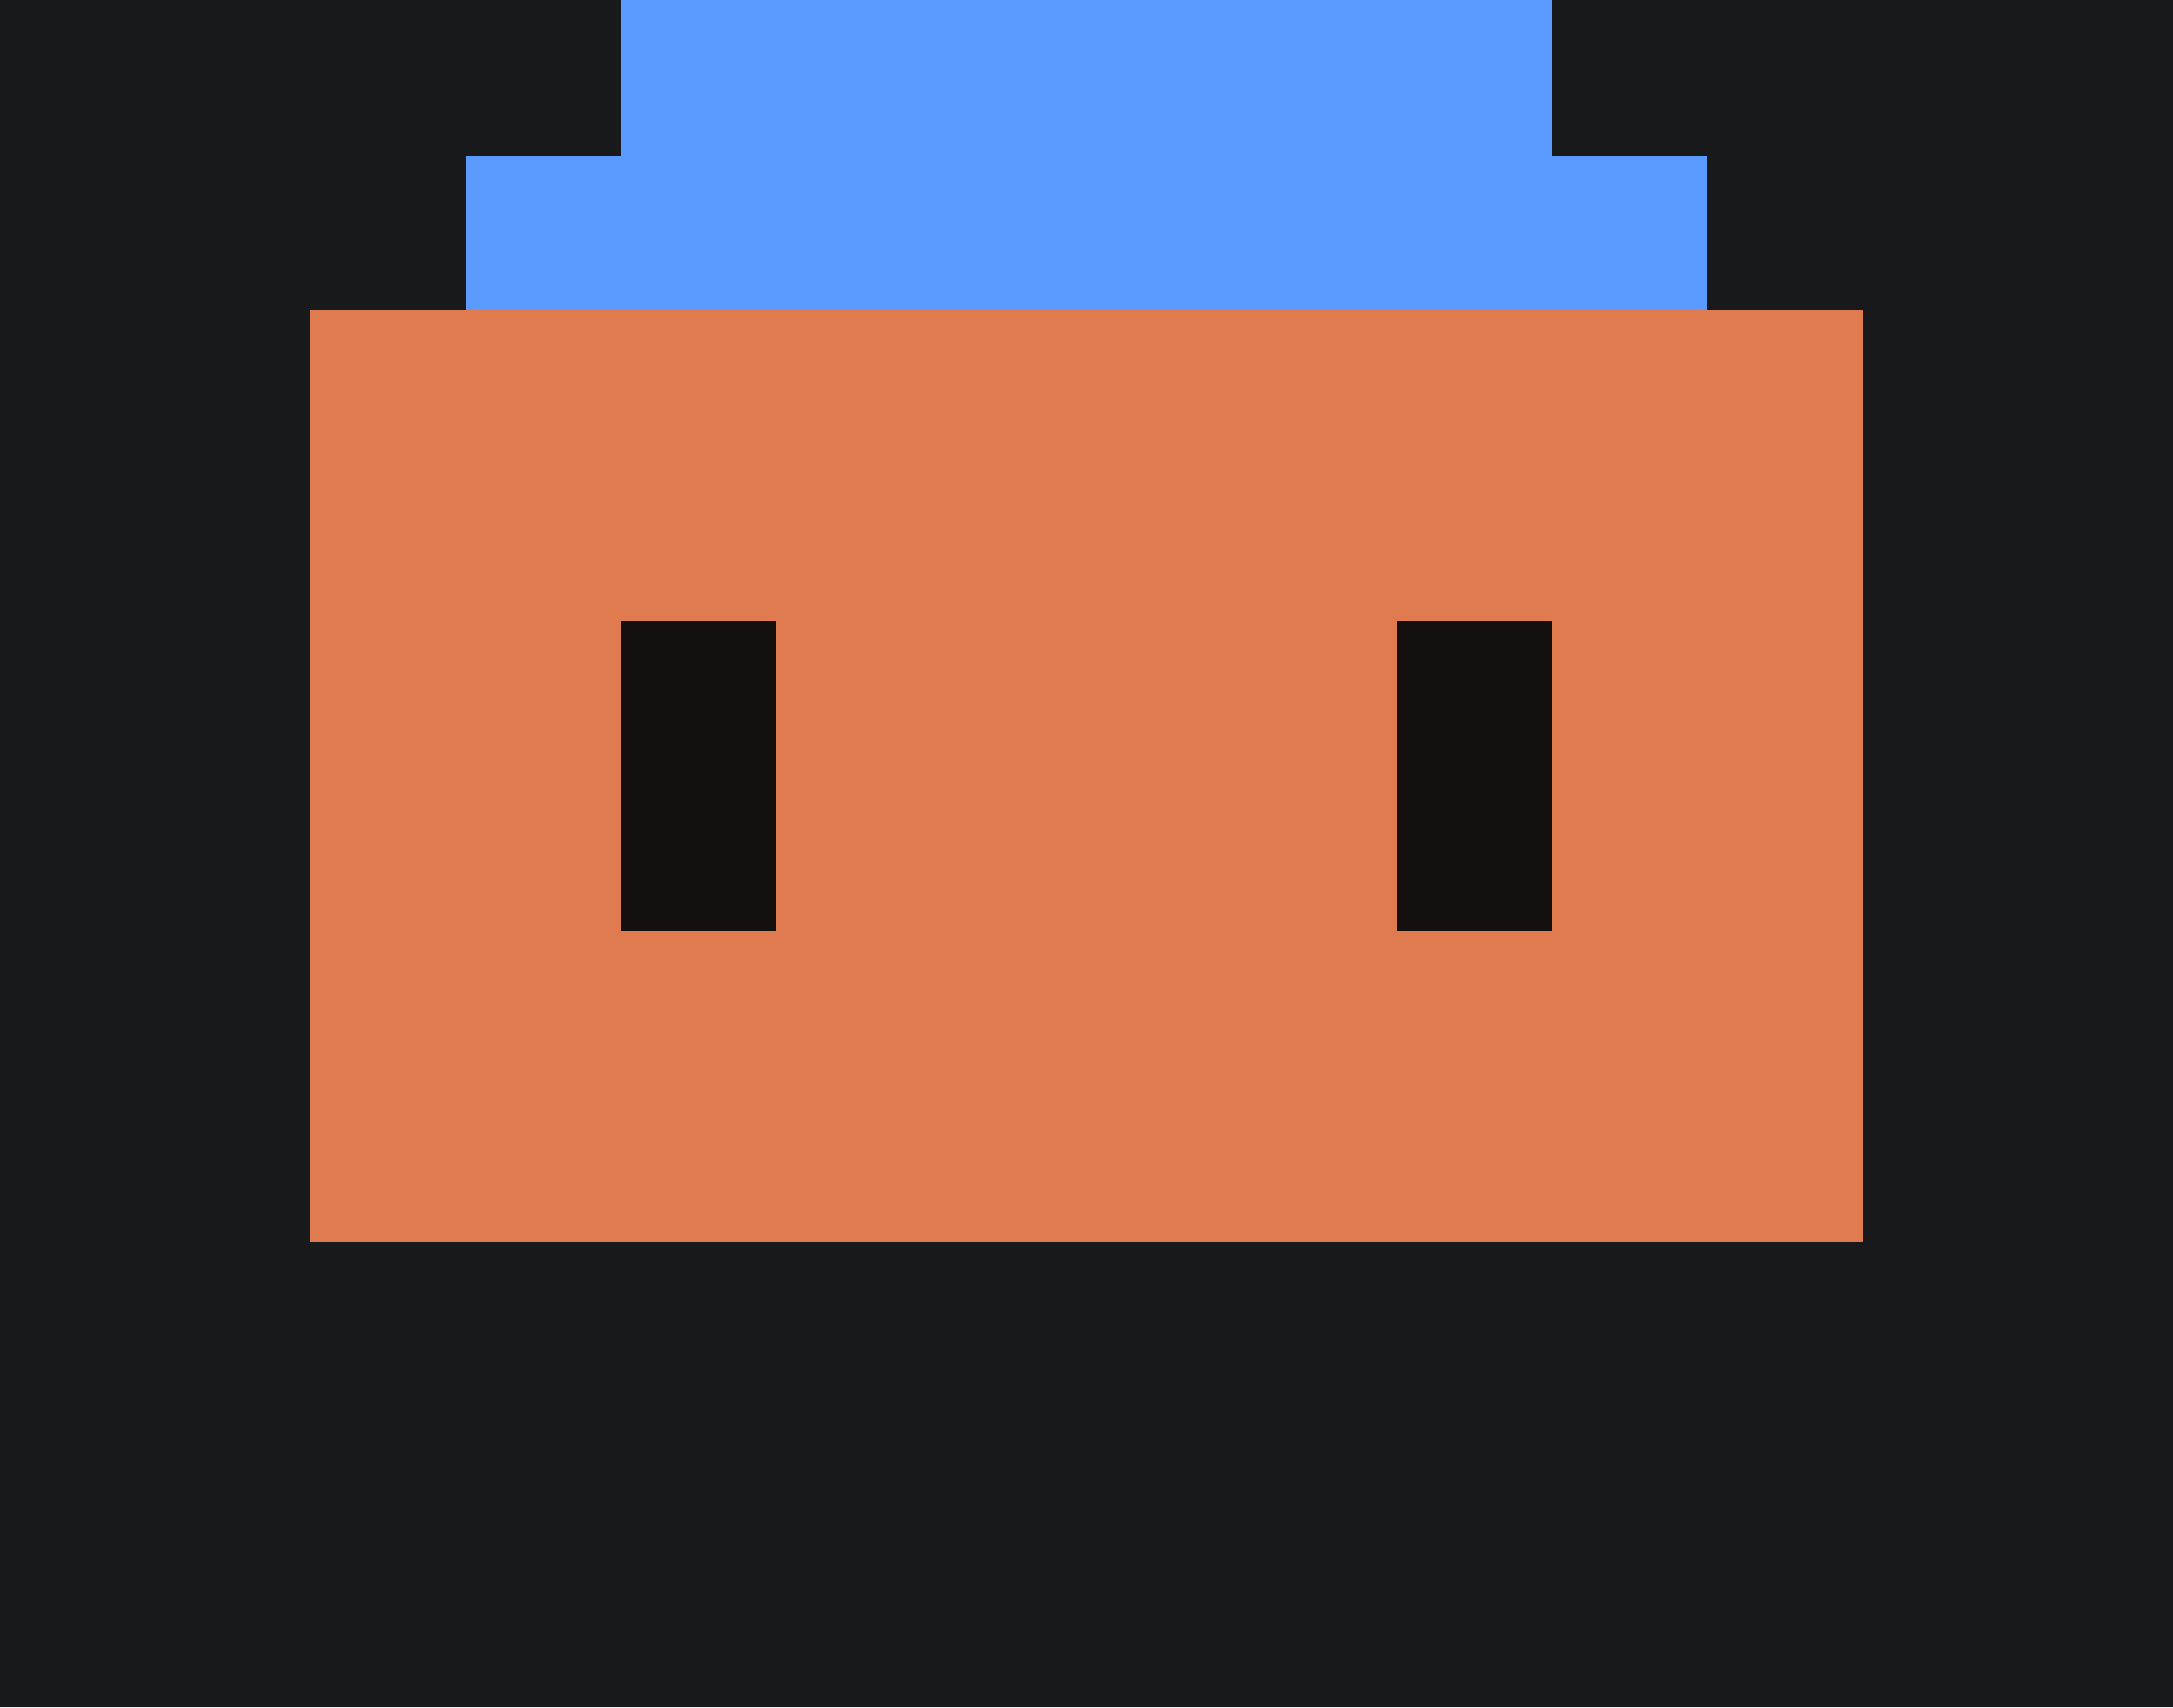
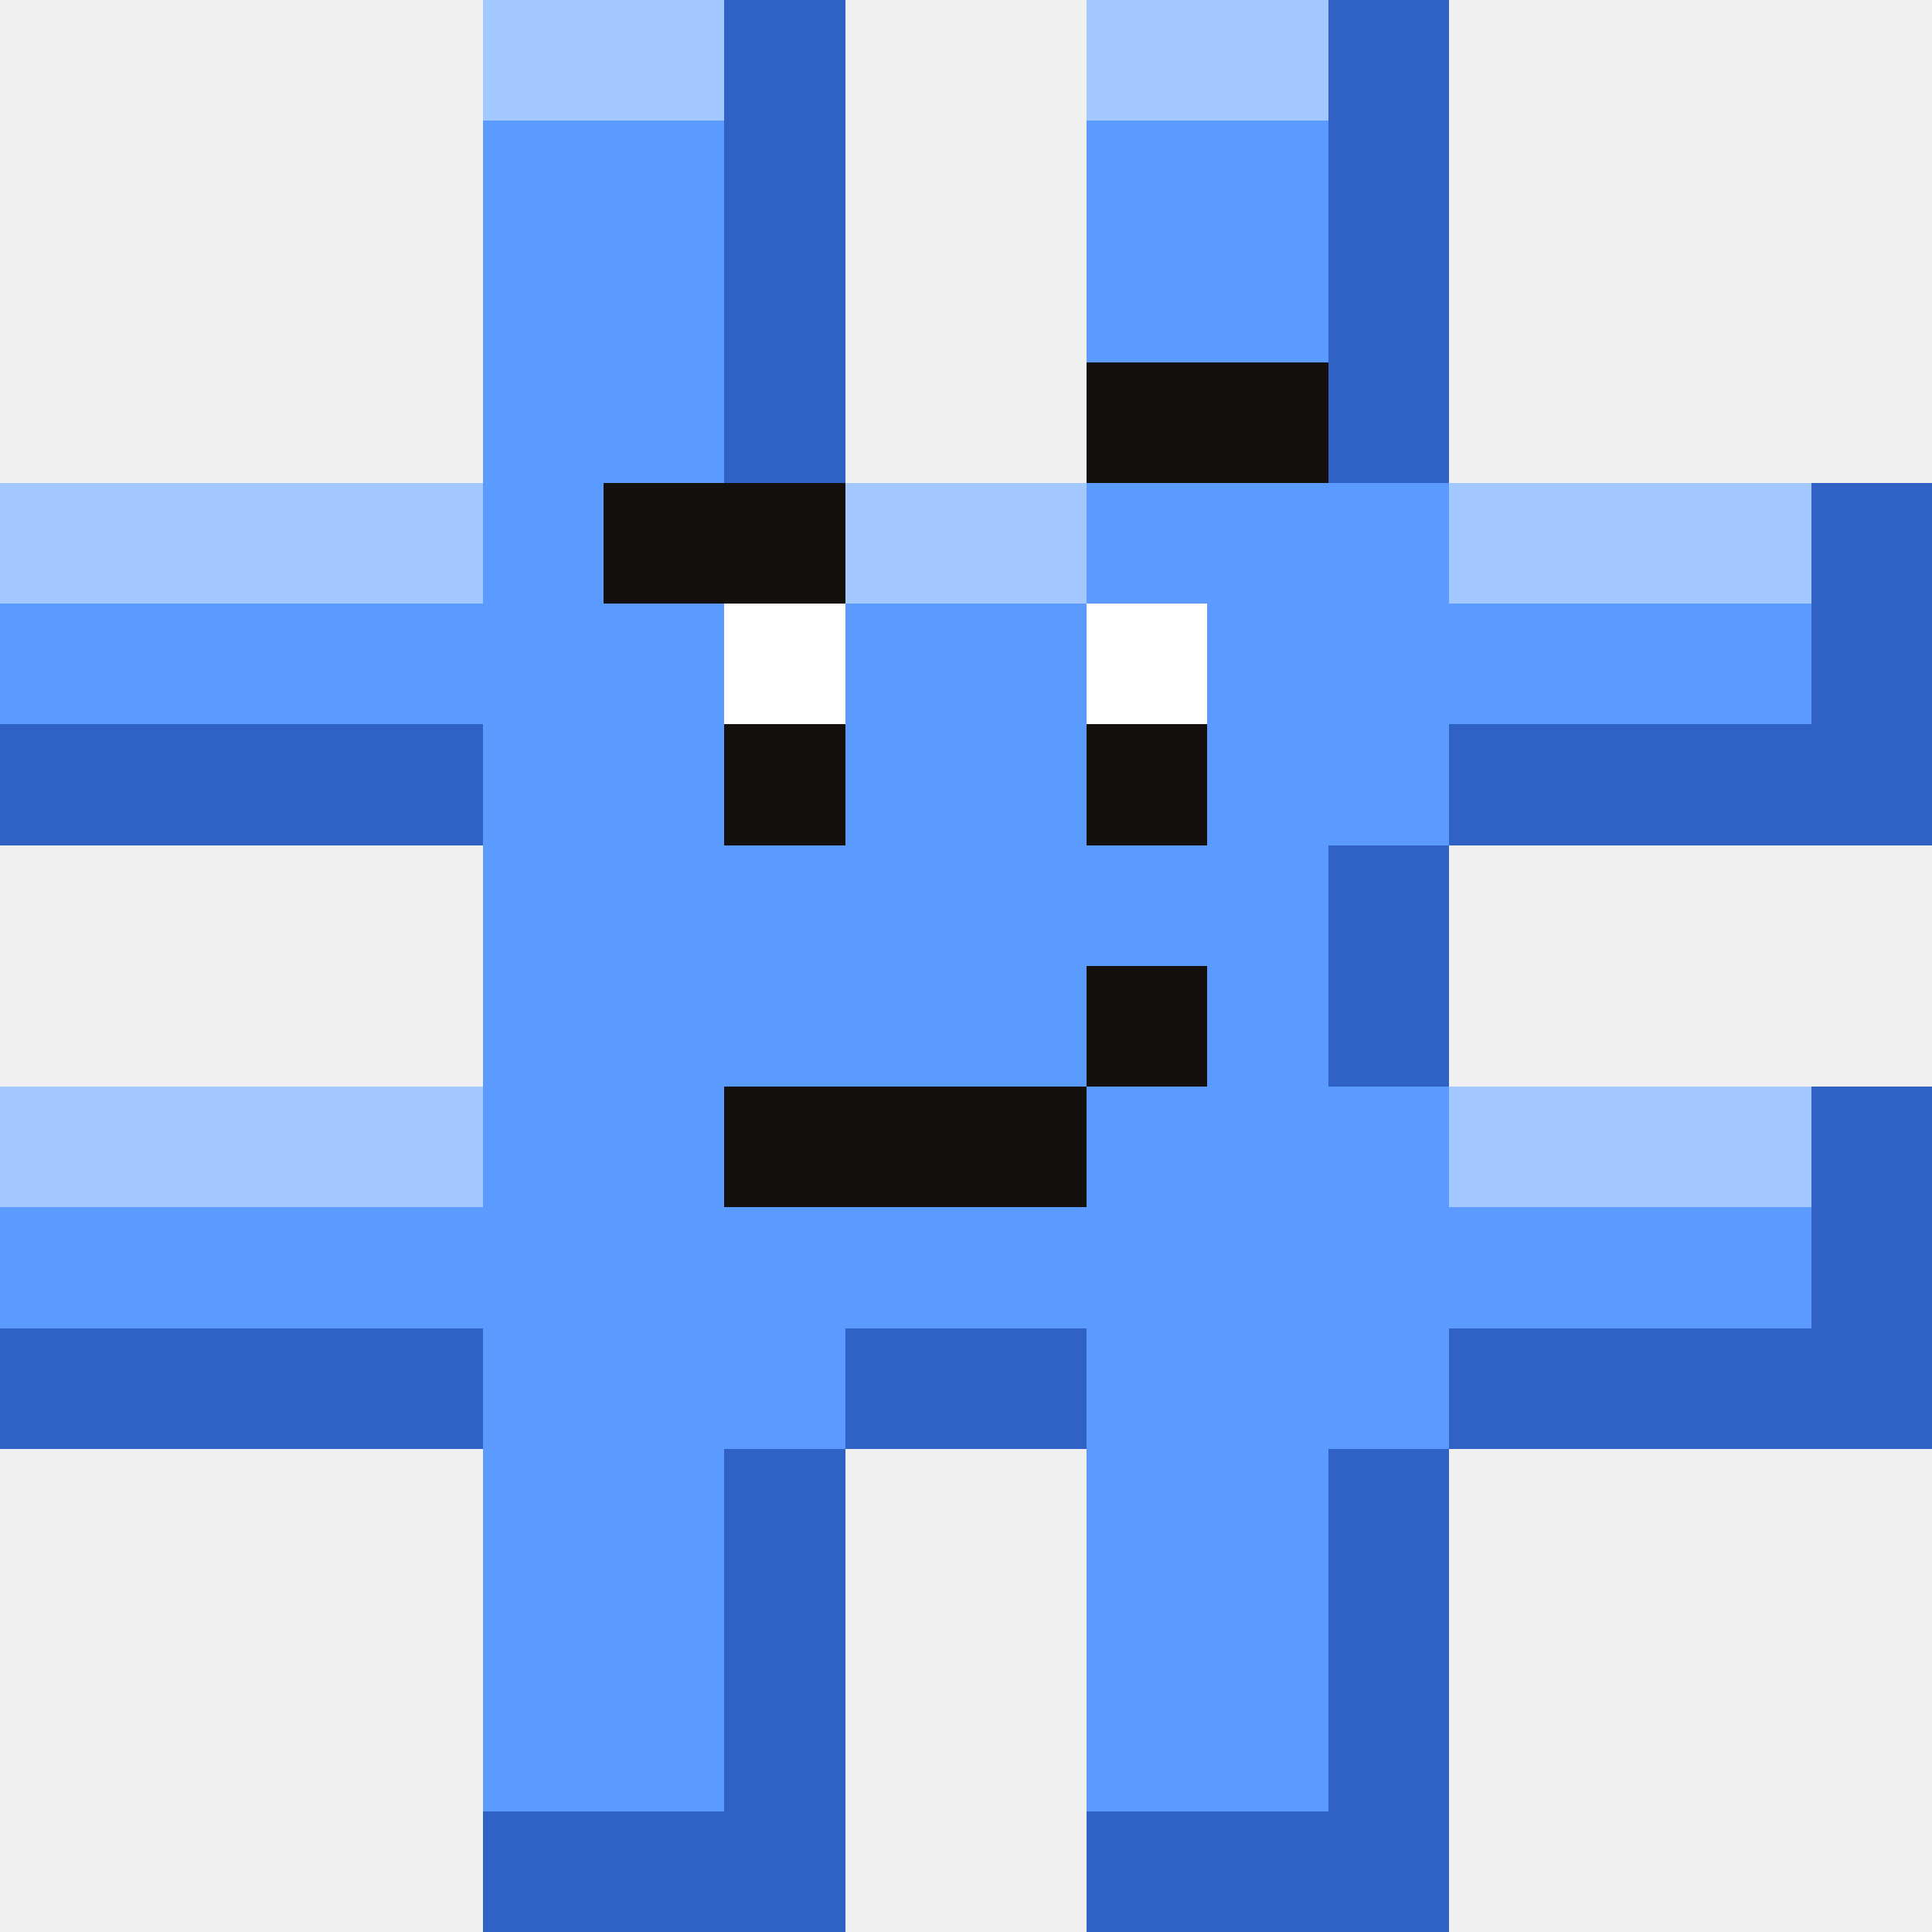
- <svg xmlns="http://www.w3.org/2000/svg" viewBox="0 0 14 11" shape-rendering="crispEdges">
-   <rect width="14" height="11" fill="#18191b" />
-   <rect x="4" y="0" width="6" height="1" fill="#5b9bff" />
-   <rect x="3" y="1" width="8" height="1" fill="#5b9bff" />
-   <rect x="2" y="2" width="10" height="6" fill="#e07b4f" />
-   <rect x="4" y="4" width="1" height="2" fill="#14100e" />
-   <rect x="9" y="4" width="1" height="2" fill="#14100e" />
+ <svg xmlns="http://www.w3.org/2000/svg" viewBox="0 0 16 16" shape-rendering="crispEdges">
+   <rect x="4" y="0" width="2" height="1" fill="#a3c8ff" />
+   <rect x="6" y="0" width="1" height="1" fill="#2f62c4" />
+   <rect x="9" y="0" width="2" height="1" fill="#a3c8ff" />
+   <rect x="11" y="0" width="1" height="1" fill="#2f62c4" />
+   <rect x="4" y="1" width="2" height="1" fill="#5b9bff" />
+   <rect x="6" y="1" width="1" height="1" fill="#2f62c4" />
+   <rect x="9" y="1" width="2" height="1" fill="#5b9bff" />
+   <rect x="11" y="1" width="1" height="1" fill="#2f62c4" />
+   <rect x="4" y="2" width="2" height="1" fill="#5b9bff" />
+   <rect x="6" y="2" width="1" height="1" fill="#2f62c4" />
+   <rect x="9" y="2" width="2" height="1" fill="#5b9bff" />
+   <rect x="11" y="2" width="1" height="1" fill="#2f62c4" />
+   <rect x="4" y="3" width="2" height="1" fill="#5b9bff" />
+   <rect x="6" y="3" width="1" height="1" fill="#2f62c4" />
+   <rect x="9" y="3" width="2" height="1" fill="#14100e" />
+   <rect x="11" y="3" width="1" height="1" fill="#2f62c4" />
+   <rect x="0" y="4" width="4" height="1" fill="#a3c8ff" />
+   <rect x="4" y="4" width="1" height="1" fill="#5b9bff" />
+   <rect x="5" y="4" width="2" height="1" fill="#14100e" />
+   <rect x="7" y="4" width="2" height="1" fill="#a3c8ff" />
+   <rect x="9" y="4" width="3" height="1" fill="#5b9bff" />
+   <rect x="12" y="4" width="3" height="1" fill="#a3c8ff" />
+   <rect x="15" y="4" width="1" height="1" fill="#2f62c4" />
+   <rect x="0" y="5" width="6" height="1" fill="#5b9bff" />
+   <rect x="6" y="5" width="1" height="1" fill="#ffffff" />
+   <rect x="7" y="5" width="2" height="1" fill="#5b9bff" />
+   <rect x="9" y="5" width="1" height="1" fill="#ffffff" />
+   <rect x="10" y="5" width="5" height="1" fill="#5b9bff" />
+   <rect x="15" y="5" width="1" height="1" fill="#2f62c4" />
+   <rect x="0" y="6" width="4" height="1" fill="#2f62c4" />
+   <rect x="4" y="6" width="2" height="1" fill="#5b9bff" />
+   <rect x="6" y="6" width="1" height="1" fill="#14100e" />
+   <rect x="7" y="6" width="2" height="1" fill="#5b9bff" />
+   <rect x="9" y="6" width="1" height="1" fill="#14100e" />
+   <rect x="10" y="6" width="2" height="1" fill="#5b9bff" />
+   <rect x="12" y="6" width="4" height="1" fill="#2f62c4" />
+   <rect x="4" y="7" width="7" height="1" fill="#5b9bff" />
+   <rect x="11" y="7" width="1" height="1" fill="#2f62c4" />
+   <rect x="4" y="8" width="5" height="1" fill="#5b9bff" />
+   <rect x="9" y="8" width="1" height="1" fill="#14100e" />
+   <rect x="10" y="8" width="1" height="1" fill="#5b9bff" />
+   <rect x="11" y="8" width="1" height="1" fill="#2f62c4" />
+   <rect x="0" y="9" width="4" height="1" fill="#a3c8ff" />
+   <rect x="4" y="9" width="2" height="1" fill="#5b9bff" />
+   <rect x="6" y="9" width="3" height="1" fill="#14100e" />
+   <rect x="9" y="9" width="3" height="1" fill="#5b9bff" />
+   <rect x="12" y="9" width="3" height="1" fill="#a3c8ff" />
+   <rect x="15" y="9" width="1" height="1" fill="#2f62c4" />
+   <rect x="0" y="10" width="15" height="1" fill="#5b9bff" />
+   <rect x="15" y="10" width="1" height="1" fill="#2f62c4" />
+   <rect x="0" y="11" width="4" height="1" fill="#2f62c4" />
+   <rect x="4" y="11" width="3" height="1" fill="#5b9bff" />
+   <rect x="7" y="11" width="2" height="1" fill="#2f62c4" />
+   <rect x="9" y="11" width="3" height="1" fill="#5b9bff" />
+   <rect x="12" y="11" width="4" height="1" fill="#2f62c4" />
+   <rect x="4" y="12" width="2" height="1" fill="#5b9bff" />
+   <rect x="6" y="12" width="1" height="1" fill="#2f62c4" />
+   <rect x="9" y="12" width="2" height="1" fill="#5b9bff" />
+   <rect x="11" y="12" width="1" height="1" fill="#2f62c4" />
+   <rect x="4" y="13" width="2" height="1" fill="#5b9bff" />
+   <rect x="6" y="13" width="1" height="1" fill="#2f62c4" />
+   <rect x="9" y="13" width="2" height="1" fill="#5b9bff" />
+   <rect x="11" y="13" width="1" height="1" fill="#2f62c4" />
+   <rect x="4" y="14" width="2" height="1" fill="#5b9bff" />
+   <rect x="6" y="14" width="1" height="1" fill="#2f62c4" />
+   <rect x="9" y="14" width="2" height="1" fill="#5b9bff" />
+   <rect x="11" y="14" width="1" height="1" fill="#2f62c4" />
+   <rect x="4" y="15" width="3" height="1" fill="#2f62c4" />
+   <rect x="9" y="15" width="3" height="1" fill="#2f62c4" />
</svg>
